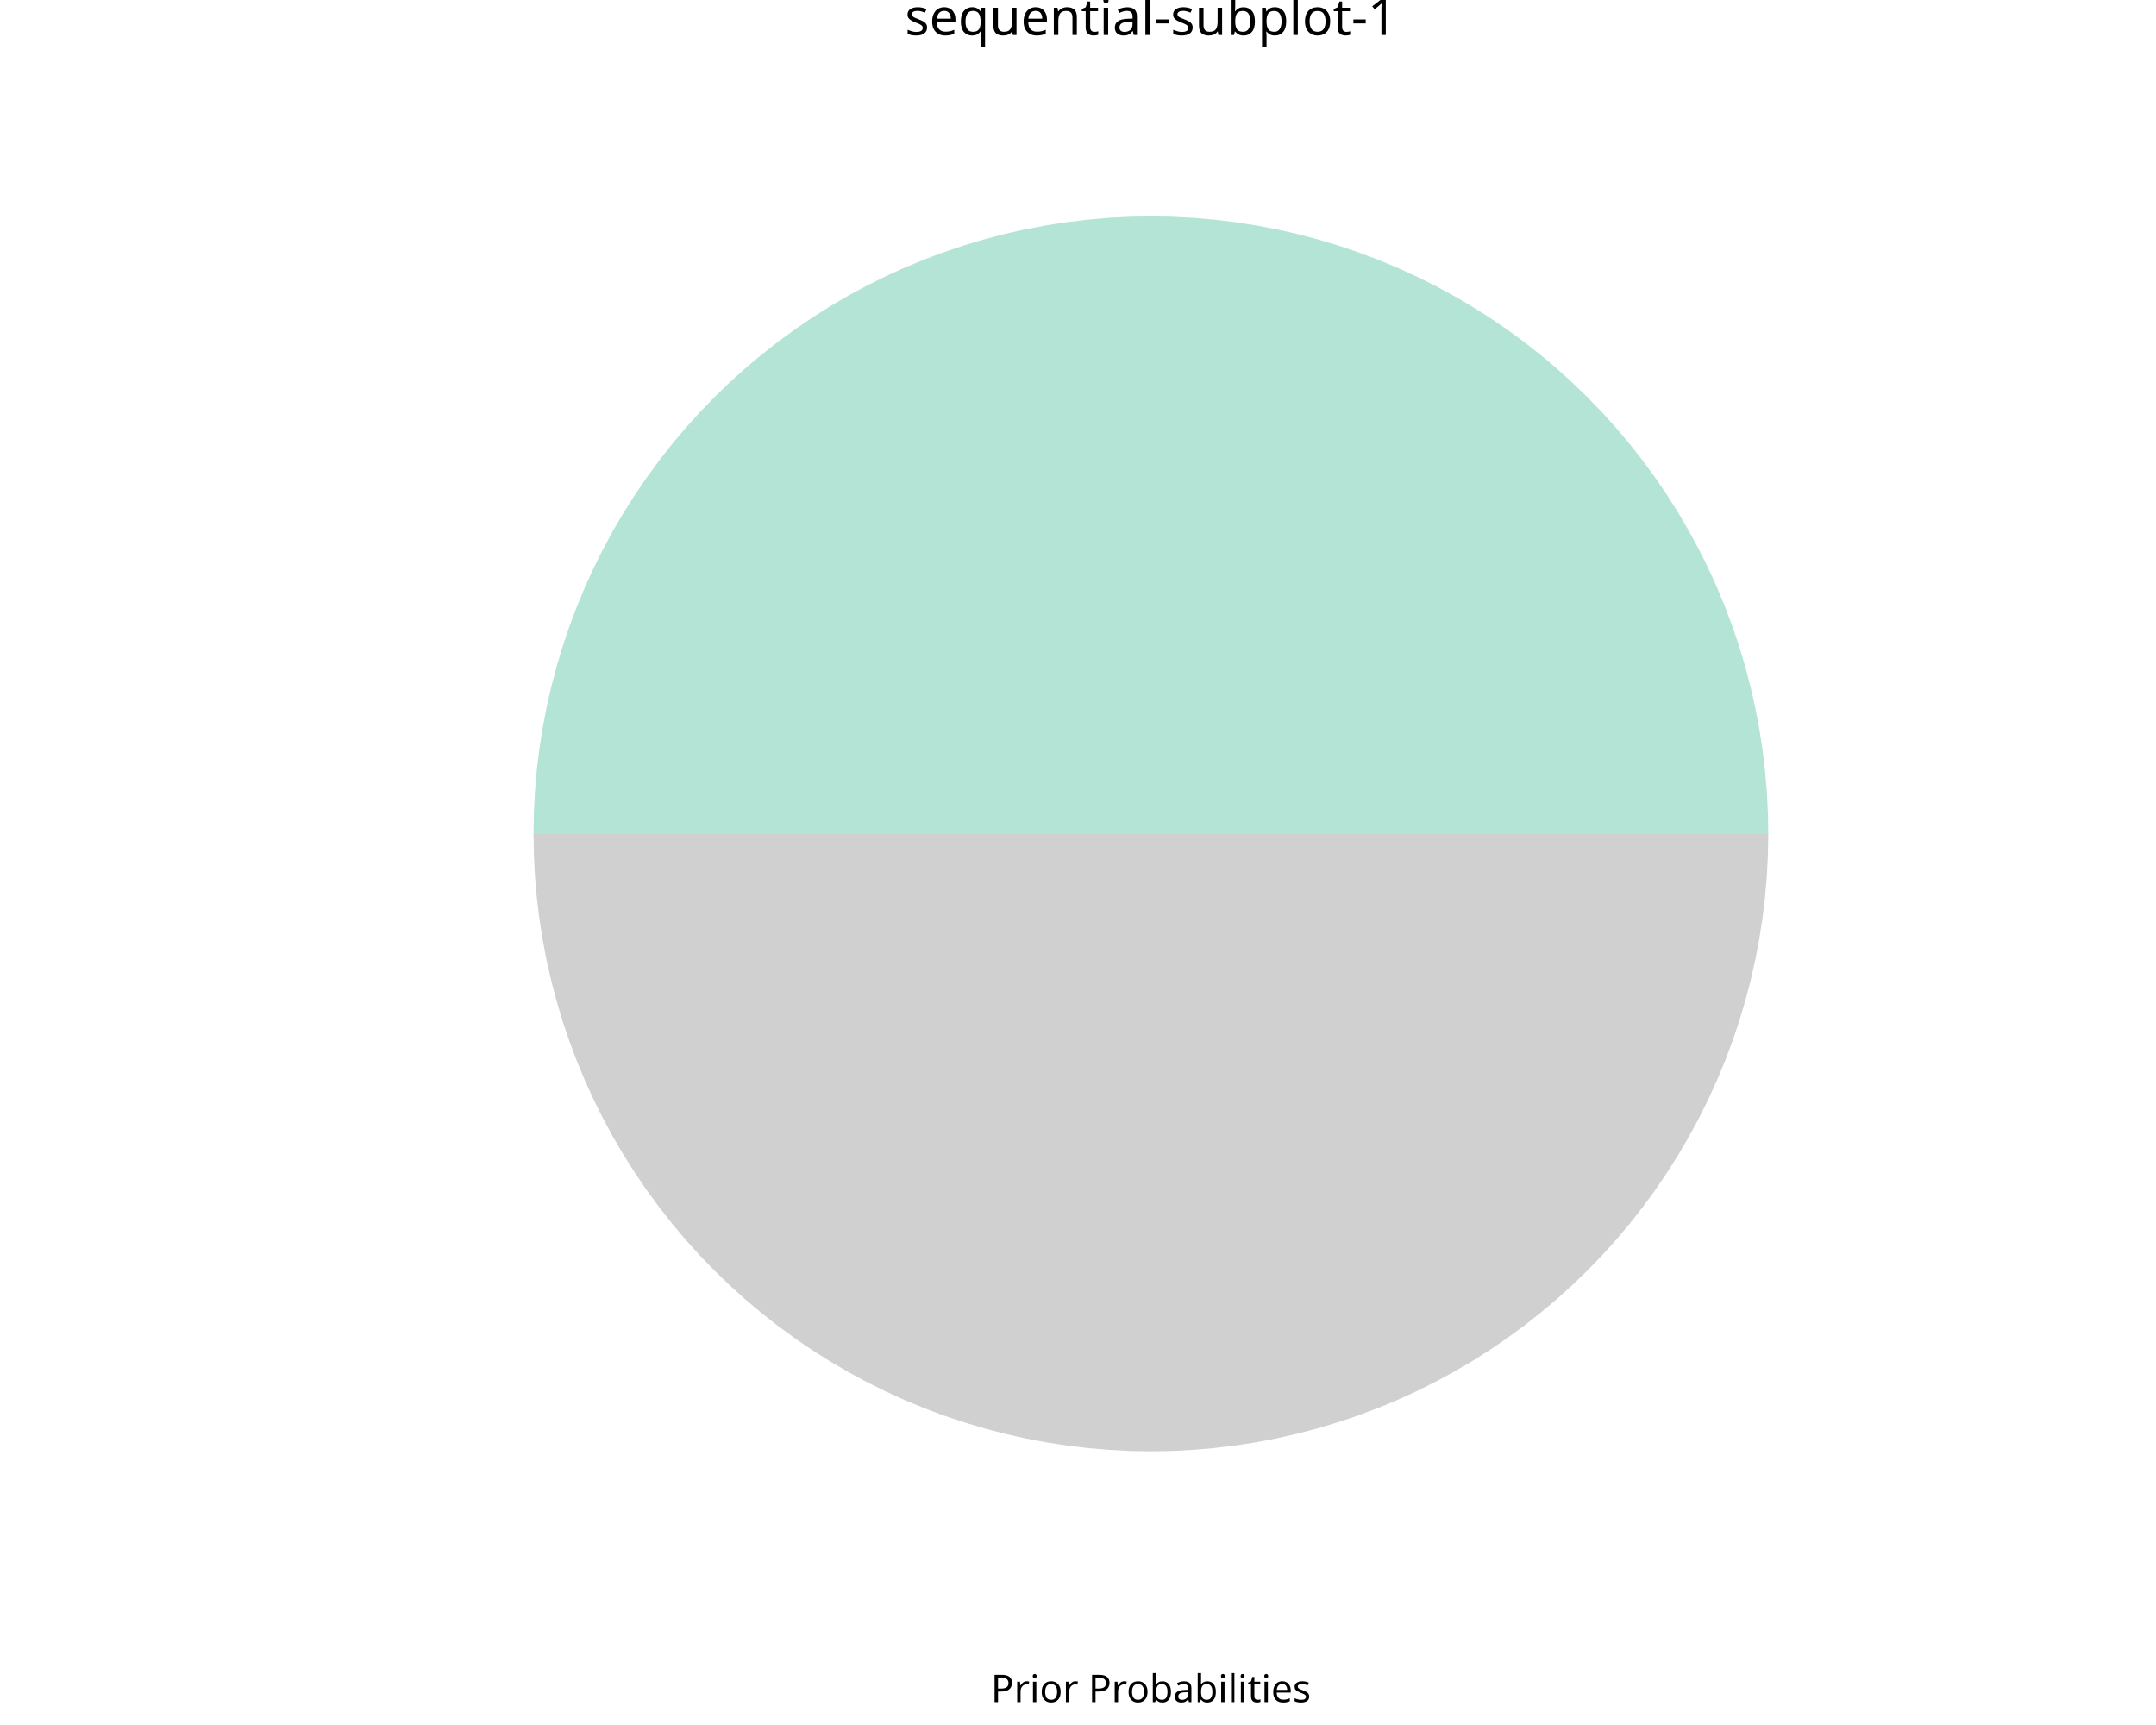
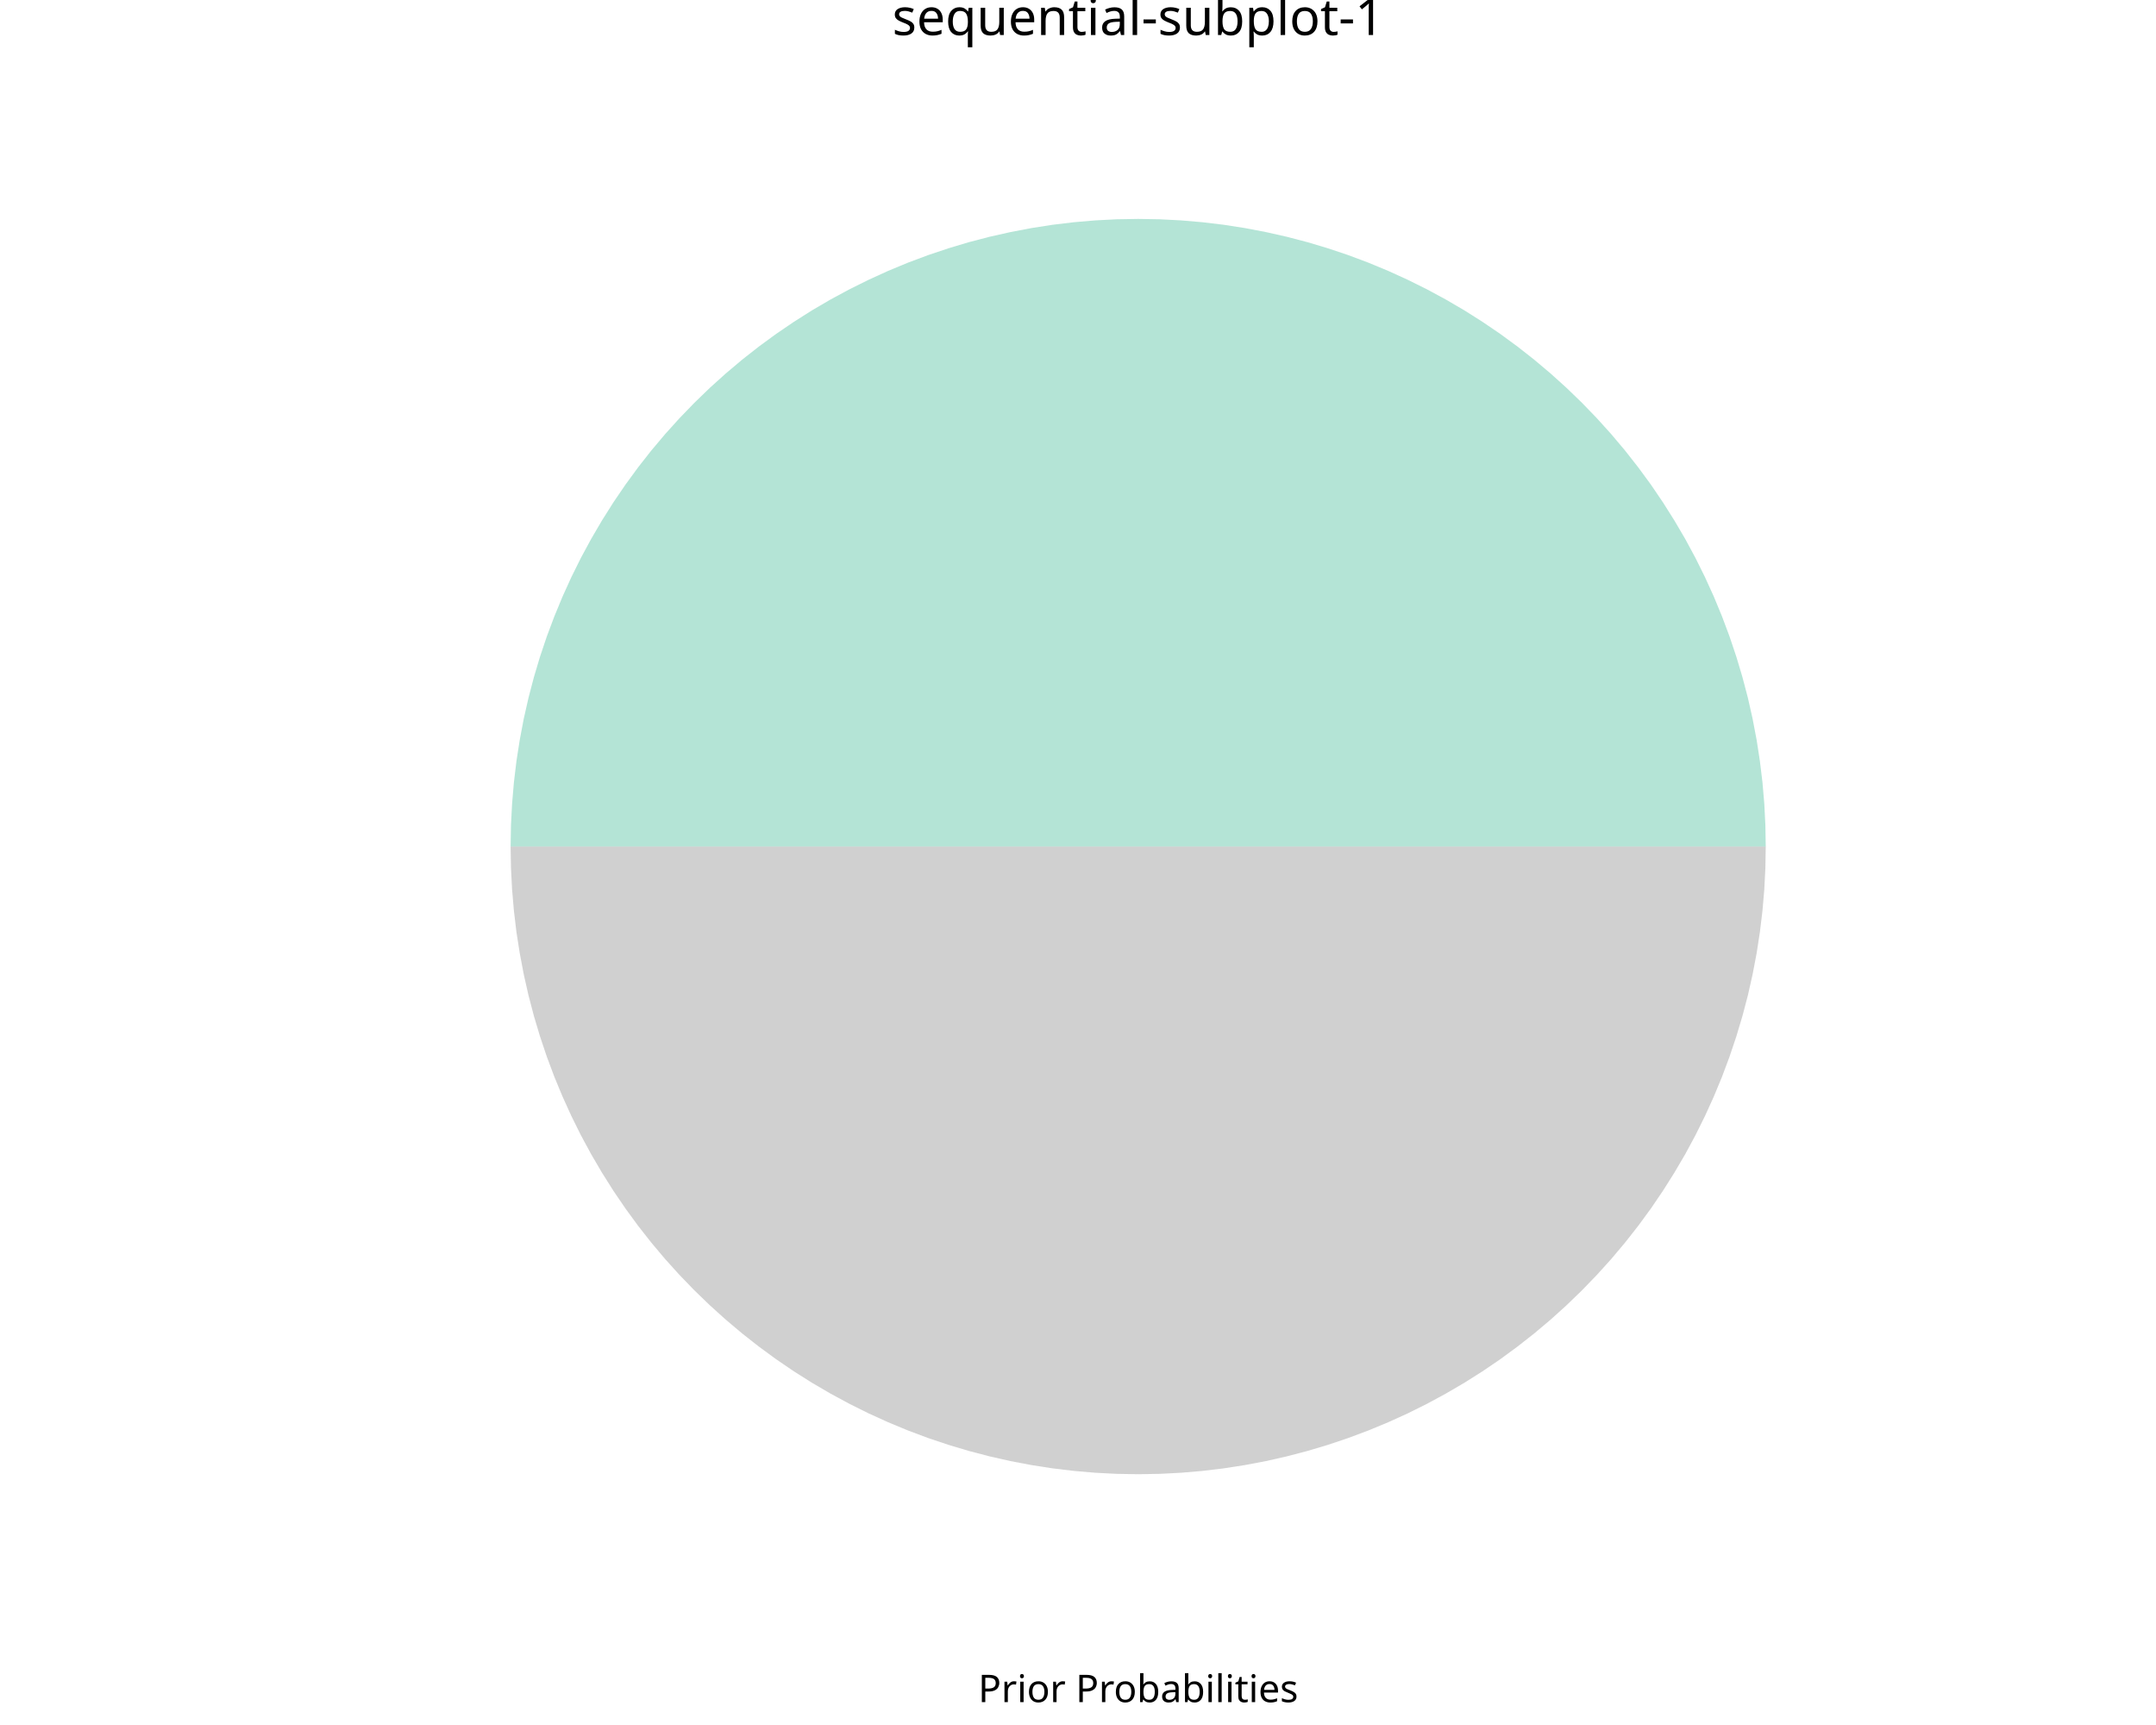
<svg xmlns="http://www.w3.org/2000/svg" class="svglite" data-engine-version="2.0" width="720.00pt" height="576.00pt" viewBox="0 0 720.00 576.00">
  <defs>
    <style type="text/css">
    .svglite line, .svglite polyline, .svglite polygon, .svglite path, .svglite rect, .svglite circle {
      fill: none;
      stroke: #000000;
      stroke-linecap: round;
      stroke-linejoin: round;
      stroke-miterlimit: 10.00;
    }
  </style>
  </defs>
  <rect width="100%" height="100%" style="stroke: none; fill: #FFFFFF;" />
  <defs>
    <clipPath id="cpMC4wMHw3MjAuMDB8MC4wMHw1NzYuMDA=">
      <rect x="0.00" y="0.00" width="720.00" height="576.00" />
    </clipPath>
  </defs>
  <g clip-path="url(#cpMC4wMHw3MjAuMDB8MC4wMHw1NzYuMDA=)">
</g>
  <defs>
    <clipPath id="cpNzcuOTN8NjQyLjA3fDAuMDB8NTc2LjAw">
      <rect x="77.93" y="0.00" width="564.14" height="576.00" />
    </clipPath>
  </defs>
  <g clip-path="url(#cpNzcuOTN8NjQyLjA3fDAuMDB8NTc2LjAw)">
    <rect x="77.93" y="0.00" width="564.14" height="576.00" style="stroke-width: 10.67; stroke: none;" />
  </g>
  <g clip-path="url(#cpMC4wMHw3MjAuMDB8MC4wMHw1NzYuMDA=)">
</g>
  <defs>
-     <clipPath id="cpMTI2LjYzfDY0Mi4wN3wyMC43MXw1MzYuMTU=">
-       <rect x="126.63" y="20.71" width="515.44" height="515.44" />
+     <clipPath id="cpMTE4LjEyfDY0Mi4wN3wyMC43MXw1NDQuNjU=">
+       <rect x="118.12" y="20.71" width="523.95" height="523.95" />
    </clipPath>
  </defs>
-   <g clip-path="url(#cpMTI2LjYzfDY0Mi4wN3wyMC43MXw1MzYuMTU=)">
-     <rect x="126.63" y="20.71" width="515.44" height="515.44" style="stroke-width: 10.67; stroke: none;" />
-     <polygon points="384.35,278.43 391.46,278.43 398.57,278.43 405.68,278.43 412.79,278.43 419.90,278.43 427.01,278.43 434.11,278.43 441.22,278.43 448.33,278.43 455.44,278.43 462.55,278.43 469.66,278.43 476.77,278.43 483.88,278.43 490.99,278.43 498.10,278.43 505.21,278.43 512.32,278.43 519.43,278.43 526.54,278.43 533.65,278.43 540.76,278.43 547.87,278.43 554.98,278.43 562.09,278.43 569.20,278.43 576.31,278.43 583.42,278.43 590.52,278.43 590.40,271.39 590.04,264.36 589.44,257.34 588.60,250.35 587.53,243.40 586.21,236.48 584.66,229.61 582.88,222.80 580.86,216.06 578.62,209.38 576.15,202.79 573.46,196.29 570.54,189.88 567.41,183.57 564.06,177.38 560.51,171.30 556.75,165.35 552.79,159.53 548.63,153.85 544.28,148.31 539.75,142.93 535.03,137.70 530.14,132.64 525.07,127.75 519.85,123.03 514.46,118.50 508.93,114.15 503.25,109.99 497.43,106.03 491.47,102.27 485.40,98.71 479.20,95.37 472.90,92.24 466.49,89.32 459.98,86.63 453.39,84.16 446.72,81.91 439.97,79.90 433.16,78.11 426.30,76.56 419.38,75.25 412.42,74.17 405.43,73.33 398.42,72.73 391.39,72.37 384.35,72.25 377.31,72.37 370.28,72.73 363.26,73.33 356.27,74.17 349.32,75.25 342.40,76.56 335.53,78.11 328.72,79.90 321.98,81.91 315.30,84.16 308.71,86.63 302.21,89.32 295.80,92.24 289.49,95.37 283.30,98.71 277.22,102.27 271.27,106.03 265.45,109.99 259.77,114.15 254.23,118.50 248.85,123.03 243.62,127.75 238.56,132.64 233.67,137.70 228.95,142.93 224.41,148.31 220.07,153.85 215.91,159.53 211.95,165.35 208.19,171.30 204.63,177.38 201.29,183.57 198.16,189.88 195.24,196.29 192.55,202.79 190.08,209.38 187.83,216.06 185.82,222.80 184.03,229.61 182.48,236.48 181.17,243.40 180.09,250.35 179.25,257.34 178.65,264.36 178.29,271.39 178.17,278.43 185.28,278.43 192.39,278.43 199.50,278.43 206.61,278.43 213.72,278.43 220.83,278.43 227.94,278.43 235.05,278.43 242.16,278.43 249.27,278.43 256.38,278.43 263.49,278.43 270.60,278.43 277.71,278.43 284.81,278.43 291.92,278.43 299.03,278.43 306.14,278.43 313.25,278.43 320.36,278.43 327.47,278.43 334.58,278.43 341.69,278.43 348.80,278.43 355.91,278.43 363.02,278.43 370.13,278.43 377.24,278.43 384.35,278.43 " style="stroke-width: 1.07; stroke: none; stroke-linecap: butt; stroke-linejoin: miter; fill: #1EAF84; fill-opacity: 0.33;" />
-     <polygon points="384.35,278.43 377.24,278.43 370.13,278.43 363.02,278.43 355.91,278.43 348.80,278.43 341.69,278.43 334.58,278.43 327.47,278.43 320.36,278.43 313.25,278.43 306.14,278.43 299.03,278.43 291.92,278.43 284.81,278.43 277.71,278.43 270.60,278.43 263.49,278.43 256.38,278.43 249.27,278.43 242.16,278.43 235.05,278.43 227.94,278.43 220.83,278.43 213.72,278.43 206.61,278.43 199.50,278.43 192.39,278.43 185.28,278.43 178.17,278.43 178.29,285.47 178.65,292.50 179.25,299.51 180.09,306.50 181.17,313.46 182.48,320.38 184.03,327.24 185.82,334.05 187.83,340.80 190.08,347.47 192.55,354.07 195.24,360.57 198.16,366.98 201.29,373.28 204.63,379.48 208.19,385.55 211.95,391.51 215.91,397.33 220.07,403.01 224.41,408.54 228.95,413.93 233.67,419.16 238.56,424.22 243.62,429.11 248.85,433.83 254.23,438.36 259.77,442.71 265.45,446.87 271.27,450.83 277.22,454.59 283.30,458.14 289.49,461.49 295.80,464.62 302.21,467.54 308.71,470.23 315.30,472.70 321.98,474.94 328.72,476.96 335.53,478.74 342.40,480.29 349.32,481.61 356.27,482.68 363.26,483.52 370.28,484.12 377.31,484.49 384.35,484.61 391.39,484.49 398.42,484.12 405.43,483.52 412.42,482.68 419.38,481.61 426.30,480.29 433.16,478.74 439.97,476.96 446.72,474.94 453.39,472.70 459.98,470.23 466.49,467.54 472.90,464.62 479.20,461.49 485.40,458.14 491.47,454.59 497.43,450.83 503.25,446.87 508.93,442.71 514.46,438.36 519.85,433.83 525.07,429.11 530.14,424.22 535.03,419.16 539.75,413.93 544.28,408.54 548.63,403.01 552.79,397.33 556.75,391.51 560.51,385.55 564.06,379.48 567.41,373.28 570.54,366.98 573.46,360.57 576.15,354.07 578.62,347.47 580.86,340.80 582.88,334.05 584.66,327.24 586.21,320.38 587.53,313.46 588.60,306.50 589.44,299.51 590.04,292.50 590.40,285.47 590.52,278.43 583.42,278.43 576.31,278.43 569.20,278.43 562.09,278.43 554.98,278.43 547.87,278.43 540.76,278.43 533.65,278.43 526.54,278.43 519.43,278.43 512.32,278.43 505.21,278.43 498.10,278.43 490.99,278.43 483.88,278.43 476.77,278.43 469.66,278.43 462.55,278.43 455.44,278.43 448.33,278.43 441.22,278.43 434.11,278.43 427.01,278.43 419.90,278.43 412.79,278.43 405.68,278.43 398.57,278.43 391.46,278.43 384.35,278.43 " style="stroke-width: 1.07; stroke: none; stroke-linecap: butt; stroke-linejoin: miter; fill: #717171; fill-opacity: 0.33;" />
-     <rect x="126.63" y="20.71" width="515.44" height="515.44" style="stroke-width: 0.00; stroke: none;" />
+   <g clip-path="url(#cpMTE4LjEyfDY0Mi4wN3wyMC43MXw1NDQuNjU=)">
+     <rect x="118.12" y="20.71" width="523.95" height="523.95" style="stroke-width: 10.67; stroke: none;" />
+     <polygon points="380.10,282.68 387.32,282.68 394.55,282.68 401.78,282.68 409.00,282.68 416.23,282.68 423.46,282.68 430.68,282.68 437.91,282.68 445.14,282.68 452.36,282.68 459.59,282.68 466.82,282.68 474.04,282.68 481.27,282.68 488.50,282.68 495.73,282.68 502.95,282.68 510.18,282.68 517.41,282.68 524.63,282.68 531.86,282.68 539.09,282.68 546.31,282.68 553.54,282.68 560.77,282.68 567.99,282.68 575.22,282.68 582.45,282.68 589.67,282.68 589.55,275.53 589.19,268.38 588.58,261.25 587.72,254.14 586.63,247.07 585.29,240.04 583.72,233.06 581.90,226.14 579.85,219.28 577.57,212.50 575.06,205.80 572.32,199.18 569.36,192.67 566.18,186.26 562.78,179.96 559.16,173.79 555.34,167.74 551.32,161.82 547.09,156.05 542.67,150.42 538.06,144.95 533.26,139.63 528.29,134.49 523.14,129.51 517.83,124.72 512.36,120.11 506.73,115.69 500.96,111.46 495.04,107.44 488.99,103.61 482.81,100.00 476.52,96.60 470.11,93.42 463.59,90.45 456.98,87.71 450.28,85.20 443.50,82.92 436.64,80.87 429.72,79.06 422.74,77.49 415.71,76.15 408.63,75.05 401.53,74.20 394.40,73.59 387.25,73.22 380.10,73.10 372.94,73.22 365.79,73.59 358.66,74.20 351.56,75.05 344.49,76.15 337.46,77.49 330.48,79.06 323.55,80.87 316.70,82.92 309.91,85.20 303.21,87.71 296.60,90.45 290.09,93.42 283.68,96.60 277.38,100.00 271.20,103.61 265.15,107.44 259.24,111.46 253.46,115.69 247.83,120.11 242.36,124.72 237.05,129.51 231.90,134.49 226.93,139.63 222.13,144.95 217.52,150.42 213.10,156.05 208.88,161.82 204.85,167.74 201.03,173.79 197.42,179.96 194.01,186.26 190.83,192.67 187.87,199.18 185.13,205.80 182.62,212.50 180.34,219.28 178.29,226.14 176.48,233.06 174.90,240.04 173.57,247.07 172.47,254.14 171.62,261.25 171.01,268.38 170.64,275.53 170.52,282.68 177.74,282.68 184.97,282.68 192.20,282.68 199.43,282.68 206.65,282.68 213.88,282.68 221.11,282.68 228.33,282.68 235.56,282.68 242.79,282.68 250.01,282.68 257.24,282.68 264.47,282.68 271.69,282.68 278.92,282.68 286.15,282.68 293.37,282.68 300.60,282.68 307.83,282.68 315.05,282.68 322.28,282.68 329.51,282.68 336.74,282.68 343.96,282.68 351.19,282.68 358.42,282.68 365.64,282.68 372.87,282.68 380.10,282.68 " style="stroke-width: 1.07; stroke: none; stroke-linecap: butt; stroke-linejoin: miter; fill: #1EAF84; fill-opacity: 0.33;" />
+     <polygon points="380.10,282.68 372.87,282.68 365.64,282.68 358.42,282.68 351.19,282.68 343.96,282.68 336.74,282.68 329.51,282.68 322.28,282.68 315.05,282.68 307.83,282.68 300.60,282.68 293.37,282.68 286.15,282.68 278.92,282.68 271.69,282.68 264.47,282.68 257.24,282.68 250.01,282.68 242.79,282.68 235.56,282.68 228.33,282.68 221.11,282.68 213.88,282.68 206.65,282.68 199.43,282.68 192.20,282.68 184.97,282.68 177.74,282.68 170.52,282.68 170.64,289.84 171.01,296.98 171.62,304.11 172.47,311.22 173.57,318.29 174.90,325.32 176.48,332.30 178.29,339.22 180.34,346.08 182.62,352.86 185.13,359.57 187.87,366.18 190.83,372.69 194.01,379.10 197.42,385.40 201.03,391.57 204.85,397.62 208.88,403.54 213.10,409.32 217.52,414.94 222.13,420.42 226.93,425.73 231.90,430.87 237.05,435.85 242.36,440.64 247.83,445.25 253.46,449.67 259.24,453.90 265.15,457.93 271.20,461.75 277.38,465.36 283.68,468.76 290.09,471.95 296.60,474.91 303.21,477.65 309.91,480.16 316.70,482.44 323.55,484.49 330.48,486.30 337.46,487.88 344.49,489.21 351.56,490.31 358.66,491.16 365.79,491.77 372.94,492.14 380.10,492.26 387.25,492.14 394.40,491.77 401.53,491.16 408.63,490.31 415.71,489.21 422.74,487.88 429.72,486.30 436.64,484.49 443.50,482.44 450.28,480.16 456.98,477.65 463.59,474.91 470.11,471.95 476.52,468.76 482.81,465.36 488.99,461.75 495.04,457.93 500.96,453.90 506.73,449.67 512.36,445.25 517.83,440.64 523.14,435.85 528.29,430.87 533.26,425.73 538.06,420.42 542.67,414.94 547.09,409.32 551.32,403.54 555.34,397.62 559.16,391.57 562.78,385.40 566.18,379.10 569.36,372.69 572.32,366.18 575.06,359.57 577.57,352.86 579.85,346.08 581.90,339.22 583.72,332.30 585.29,325.32 586.63,318.29 587.72,311.22 588.58,304.11 589.19,296.98 589.55,289.84 589.67,282.68 582.45,282.68 575.22,282.68 567.99,282.68 560.77,282.68 553.54,282.68 546.31,282.68 539.09,282.68 531.86,282.68 524.63,282.68 517.41,282.68 510.18,282.68 502.95,282.68 495.73,282.68 488.50,282.68 481.27,282.68 474.04,282.68 466.82,282.68 459.59,282.68 452.36,282.68 445.14,282.68 437.91,282.68 430.68,282.68 423.46,282.68 416.23,282.68 409.00,282.68 401.78,282.68 394.55,282.68 387.32,282.68 380.10,282.68 " style="stroke-width: 1.07; stroke: none; stroke-linecap: butt; stroke-linejoin: miter; fill: #717171; fill-opacity: 0.33;" />
+     <rect x="118.12" y="20.71" width="523.95" height="523.95" style="stroke-width: 0.00; stroke: none;" />
  </g>
  <g clip-path="url(#cpMC4wMHw3MjAuMDB8MC4wMHw1NzYuMDA=)">
-     <polyline points="126.63,536.15 126.63,20.71 " style="stroke-width: 0.00; stroke: none; stroke-linecap: butt;" />
-     <polyline points="126.63,536.15 642.07,536.15 " style="stroke-width: 0.00; stroke: none; stroke-linecap: butt;" />
-     <text x="384.35" y="568.37" text-anchor="middle" style="font-size: 12.75px; font-family: sans;" textLength="99.92px" lengthAdjust="spacingAndGlyphs">Prior Probabilities</text>
-     <text x="384.35" y="11.70" text-anchor="middle" style="font-size: 17.00px; font-family: sans;" textLength="153.11px" lengthAdjust="spacingAndGlyphs">sequential-subplot-1</text>
+     <polyline points="118.12,544.65 118.12,20.71 " style="stroke-width: 0.00; stroke: none; stroke-linecap: butt;" />
+     <polyline points="118.12,544.65 642.07,544.65 " style="stroke-width: 0.00; stroke: none; stroke-linecap: butt;" />
+     <text x="380.10" y="568.37" text-anchor="middle" style="font-size: 12.75px; font-family: sans;" textLength="99.92px" lengthAdjust="spacingAndGlyphs">Prior Probabilities</text>
+     <text x="380.10" y="11.70" text-anchor="middle" style="font-size: 17.00px; font-family: sans;" textLength="153.11px" lengthAdjust="spacingAndGlyphs">sequential-subplot-1</text>
  </g>
</svg>
